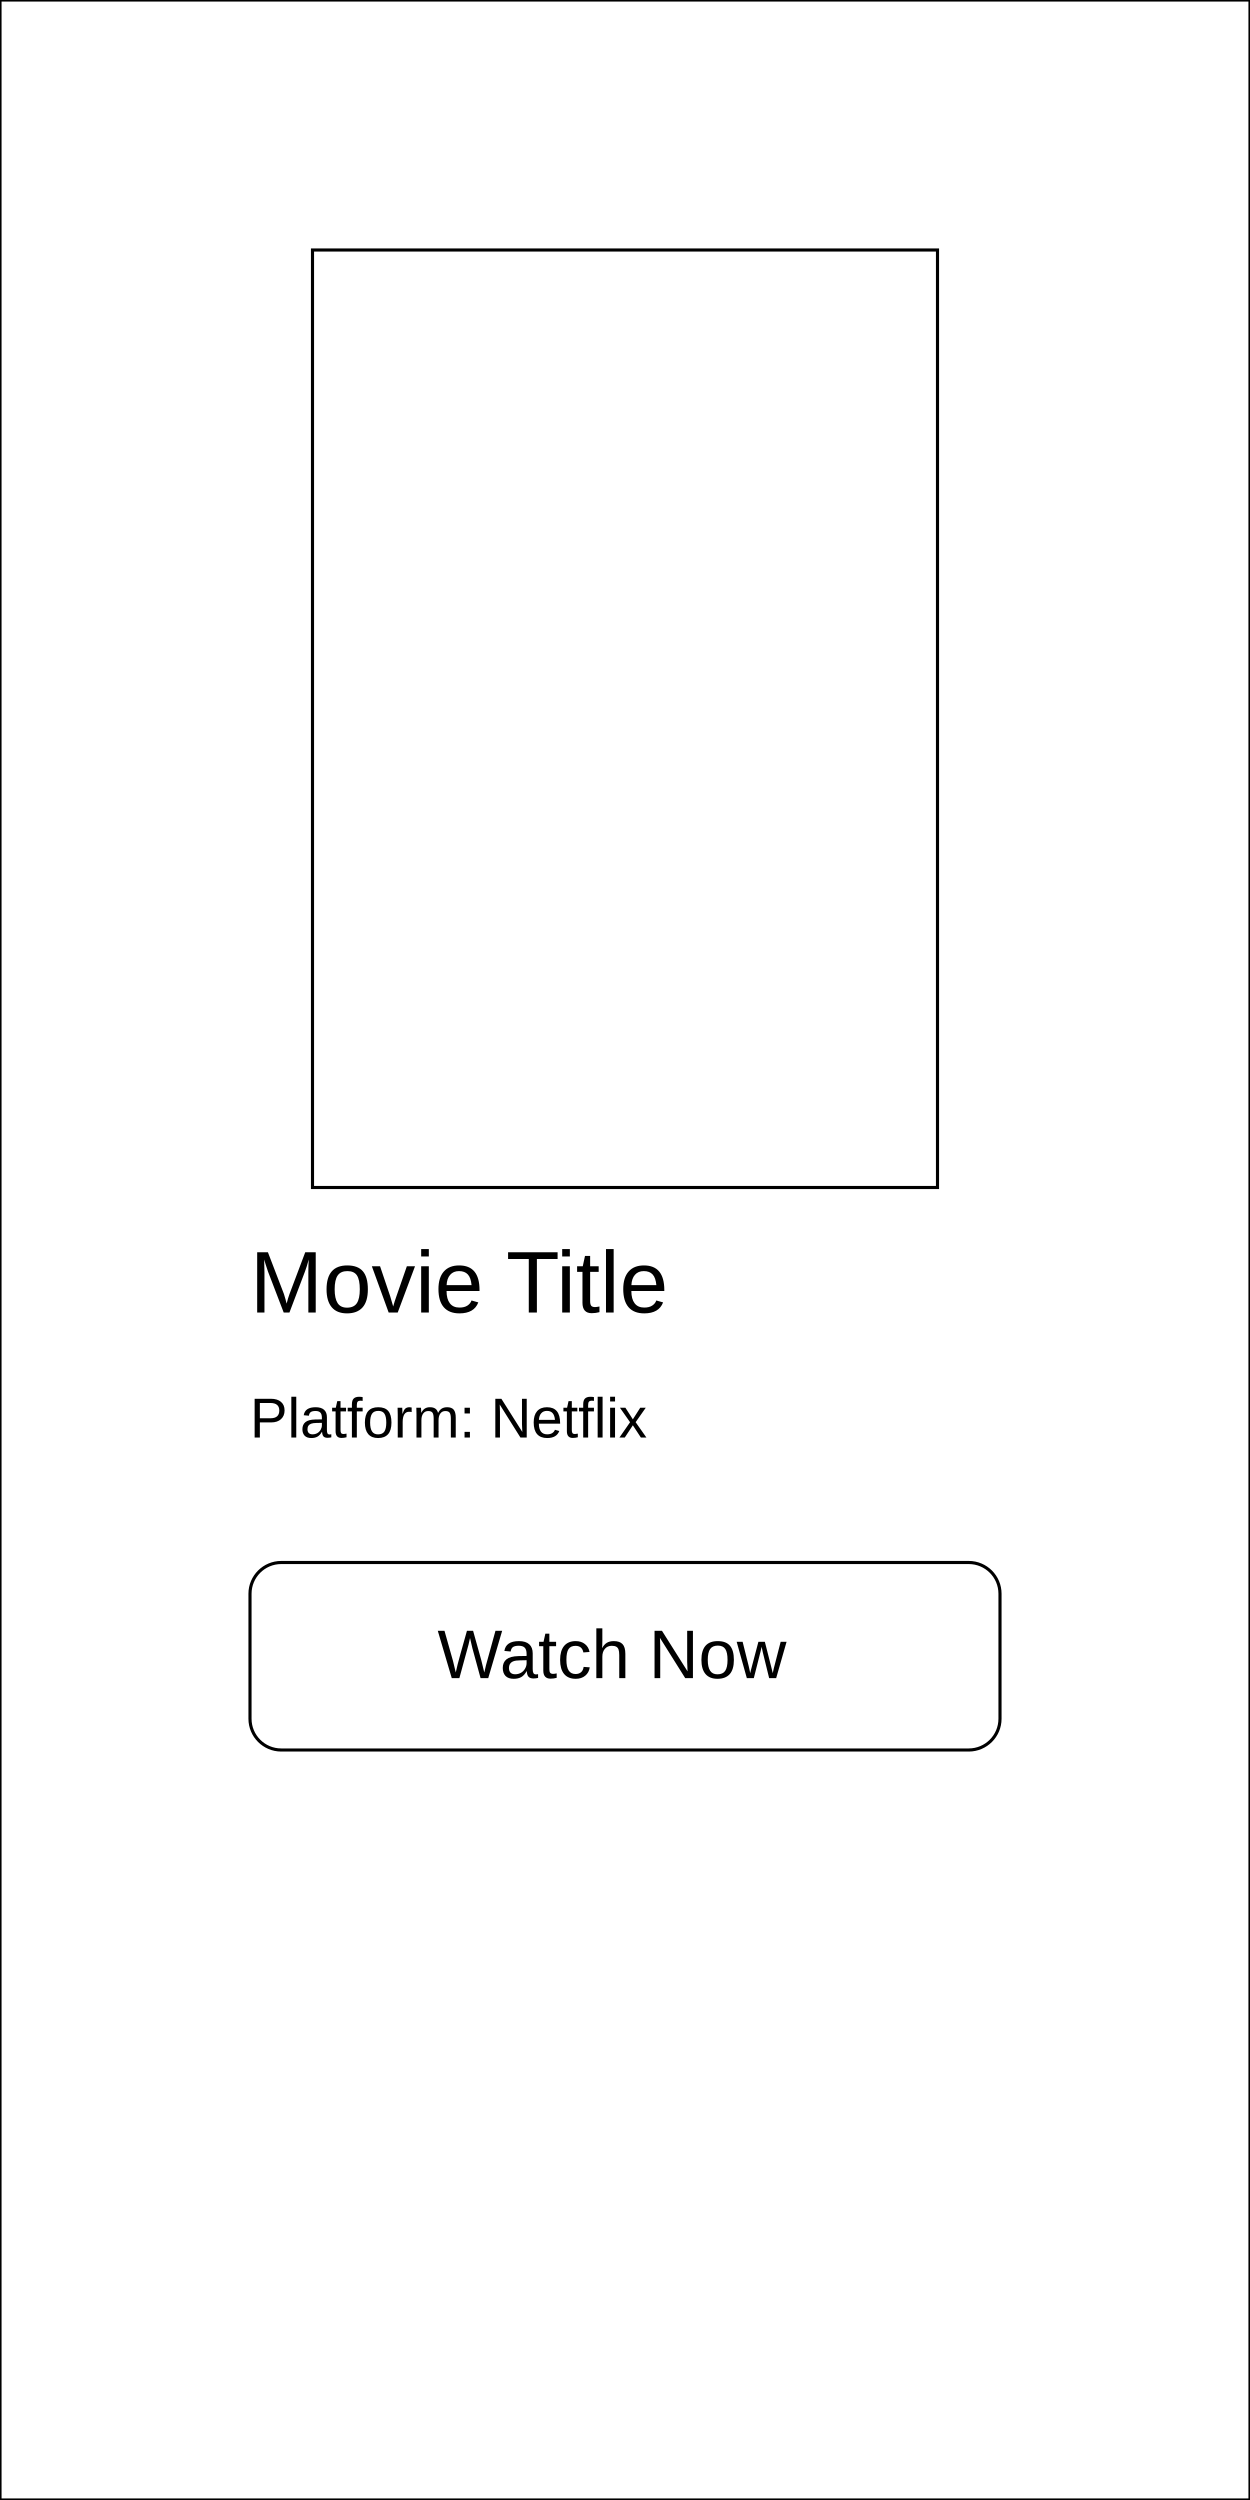
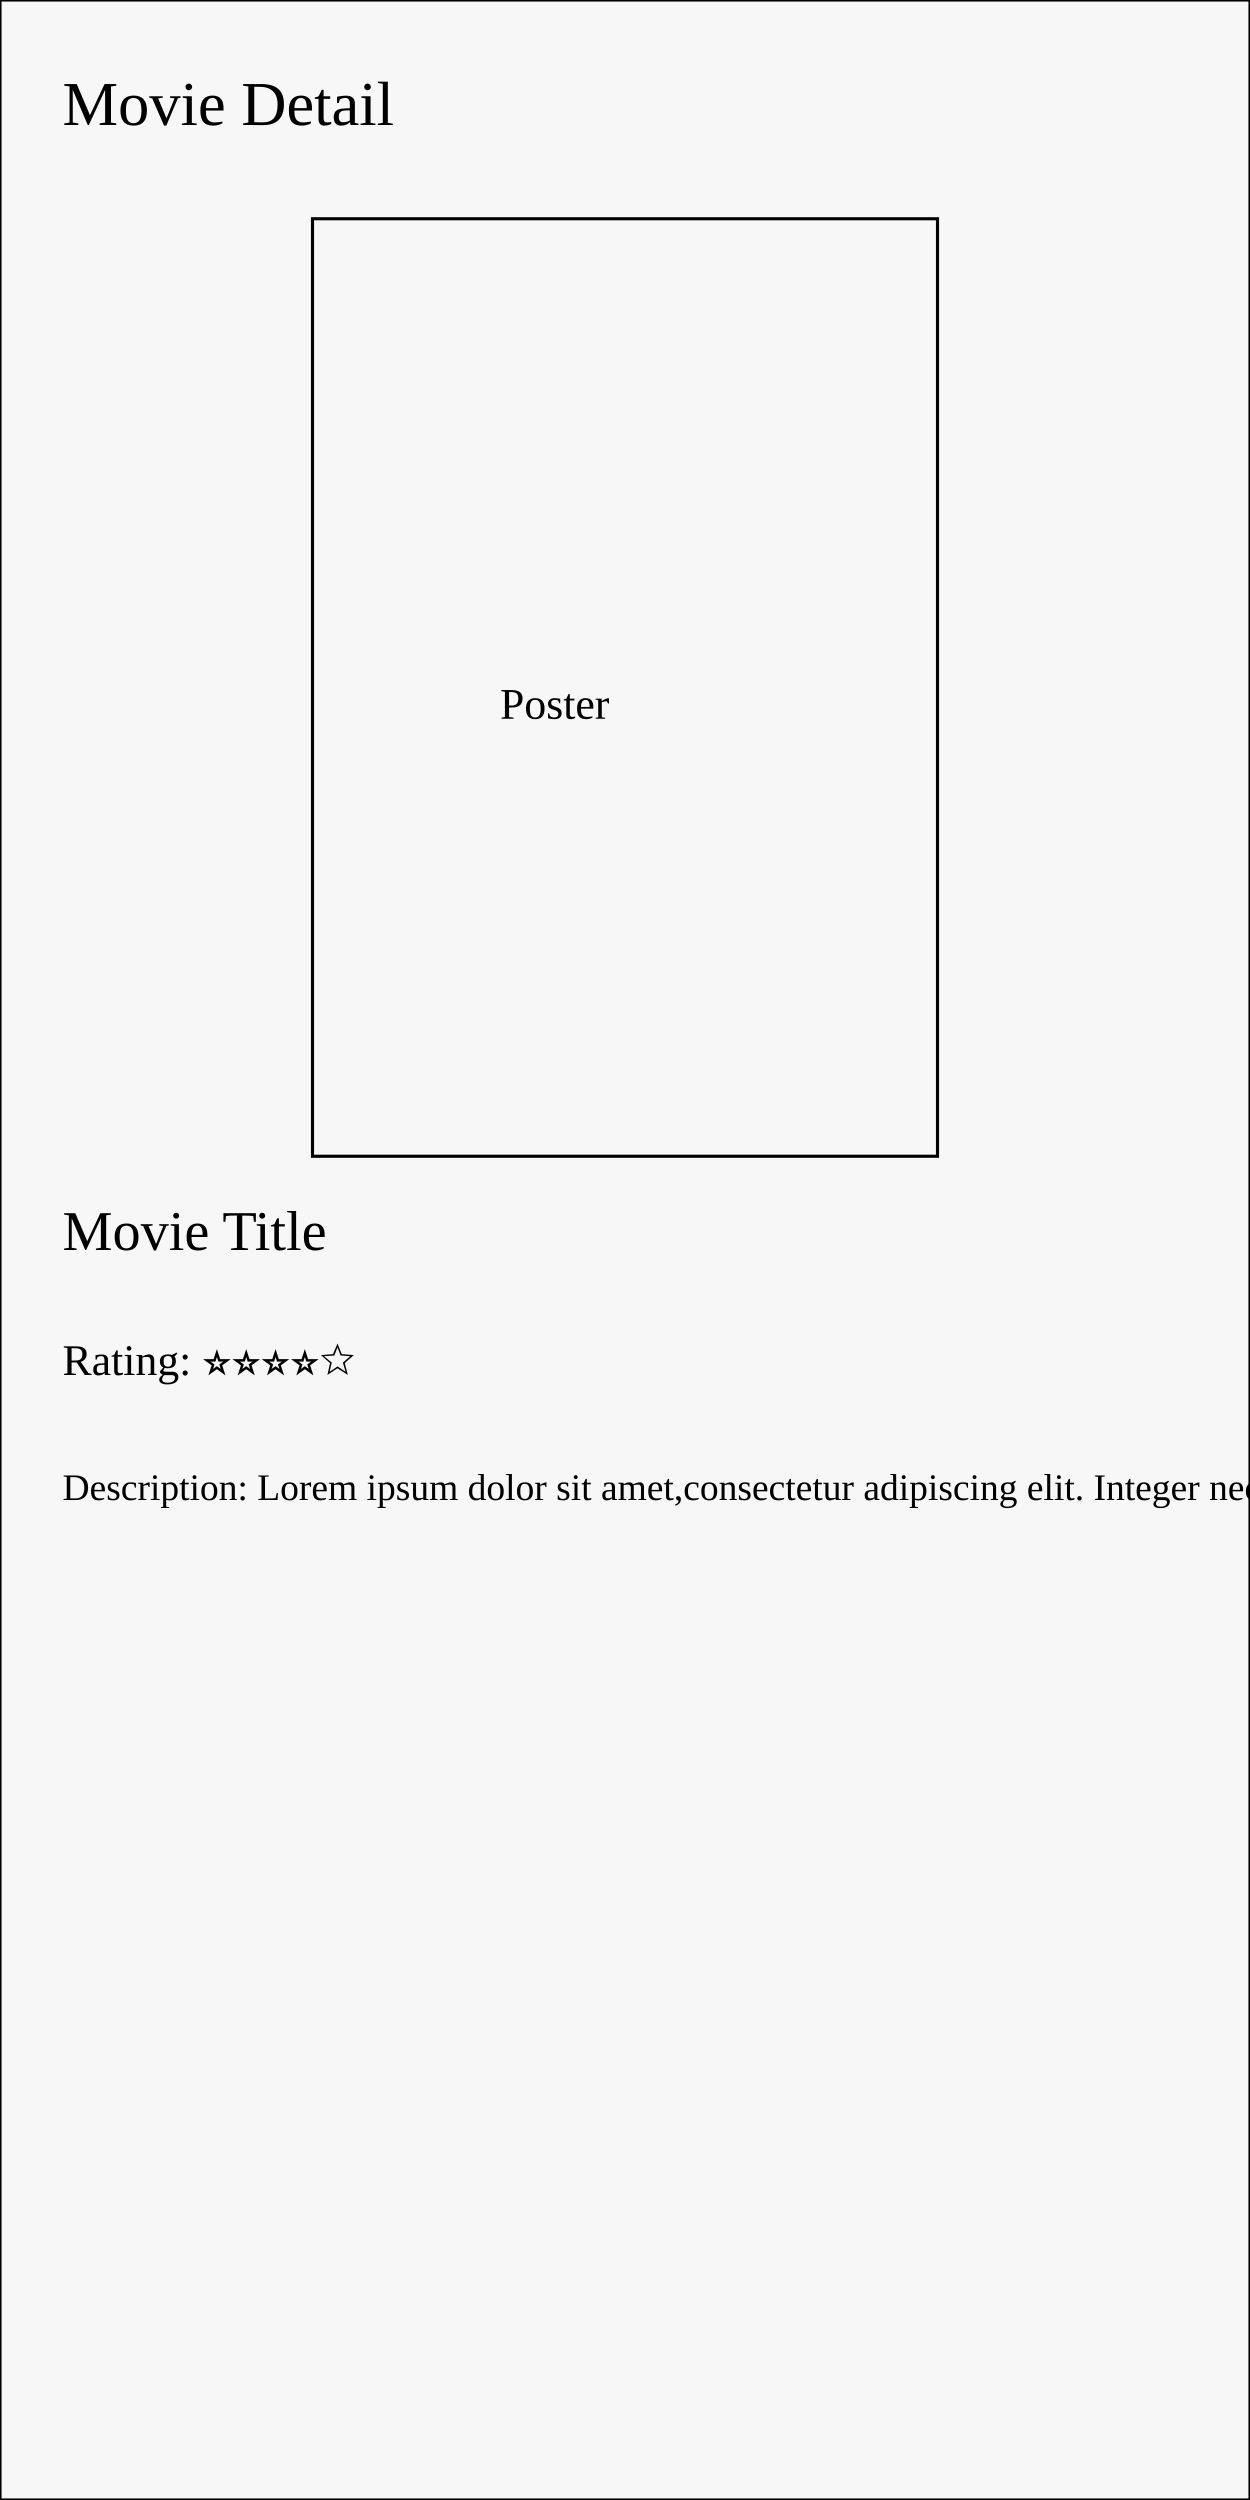
<svg xmlns="http://www.w3.org/2000/svg" width="400" height="800">
-   <rect width="400" height="800" fill="white" stroke="black" />
-   <rect x="100" y="80" width="200" height="300" fill="none" stroke="black" />
-   <text x="80" y="420" font-size="28" font-family="Arial">Movie Title</text>
-   <text x="80" y="460" font-size="18" font-family="Arial">Platform: Netflix</text>
-   <rect x="80" y="500" width="240" height="60" fill="none" stroke="black" rx="10" />
-   <text x="140" y="537" font-size="22" font-family="Arial">Watch Now</text>
+   <rect width="400" height="800" fill="#f7f7f7" stroke="#000" />
+   <text x="20" y="40" font-size="20">Movie Detail</text>
+   <rect x="100" y="70" width="200" height="300" fill="none" stroke="#000" />
+   <text x="160" y="230" font-size="14">Poster</text>
+   <text x="20" y="400" font-size="18">Movie Title</text>
+   <text x="20" y="440" font-size="14">Rating: ⭐⭐⭐⭐☆</text>
+   <text x="20" y="480" font-size="12">
+ Description: Lorem ipsum dolor sit amet,
+ consectetur adipiscing elit. Integer nec odio.
+ </text>
</svg>
